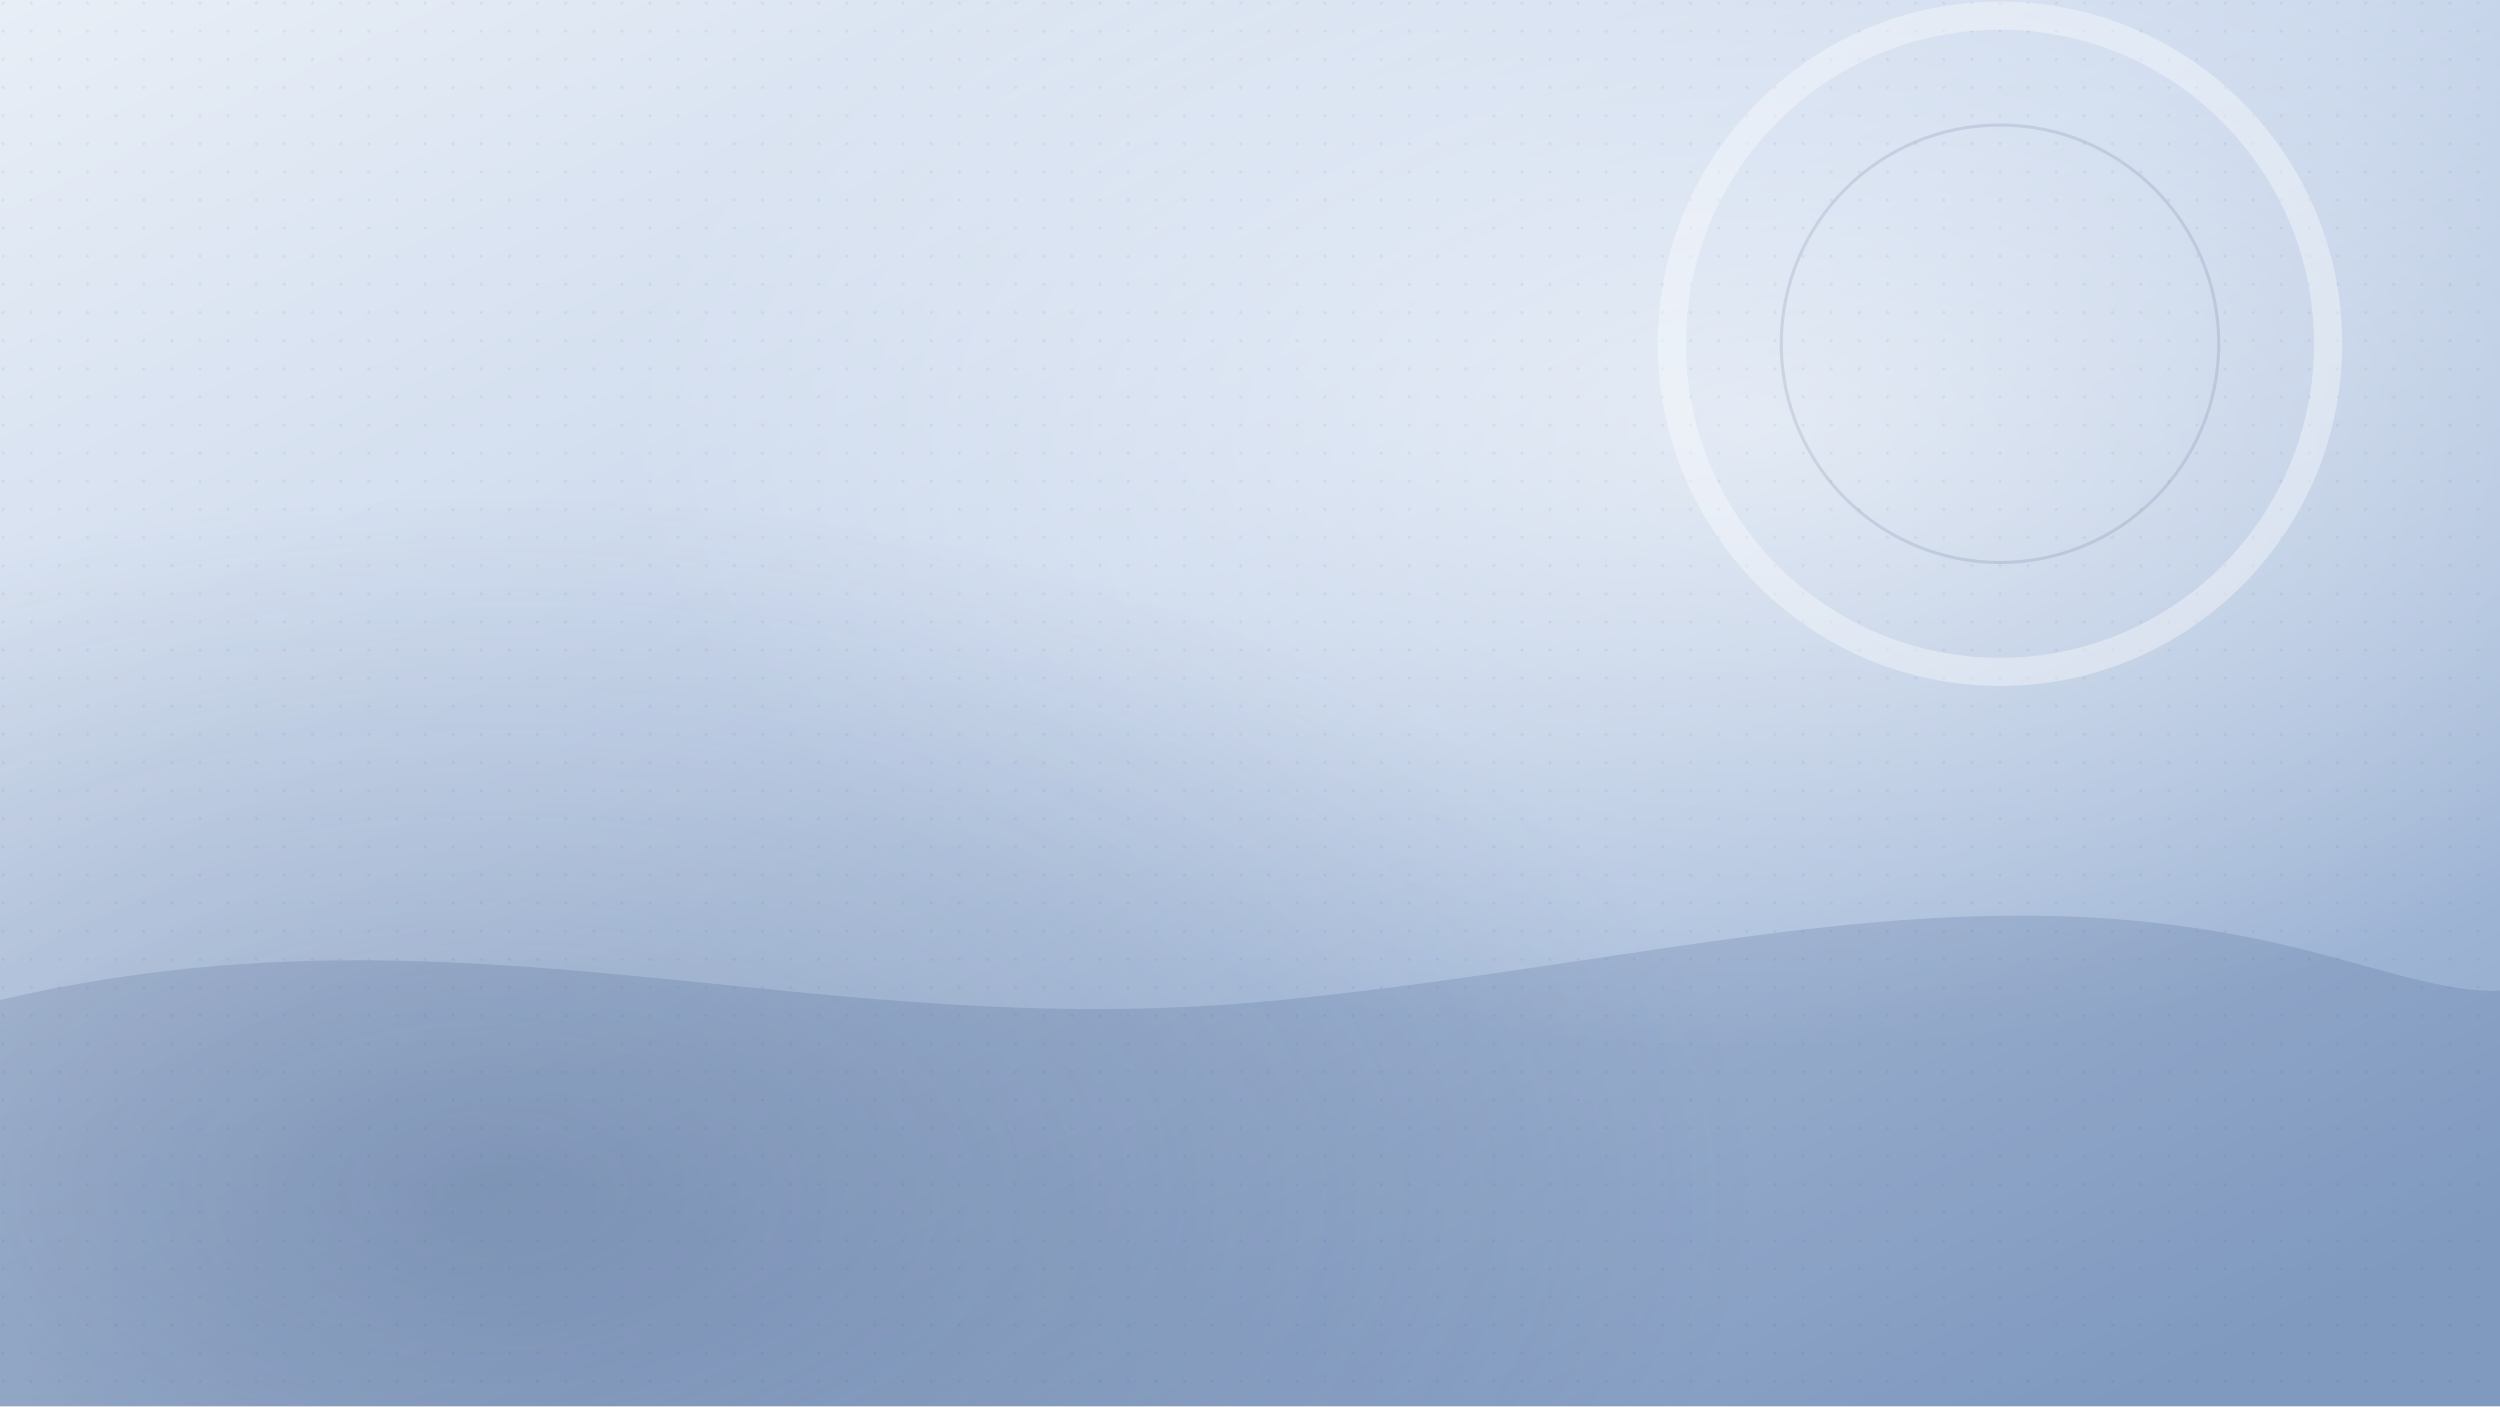
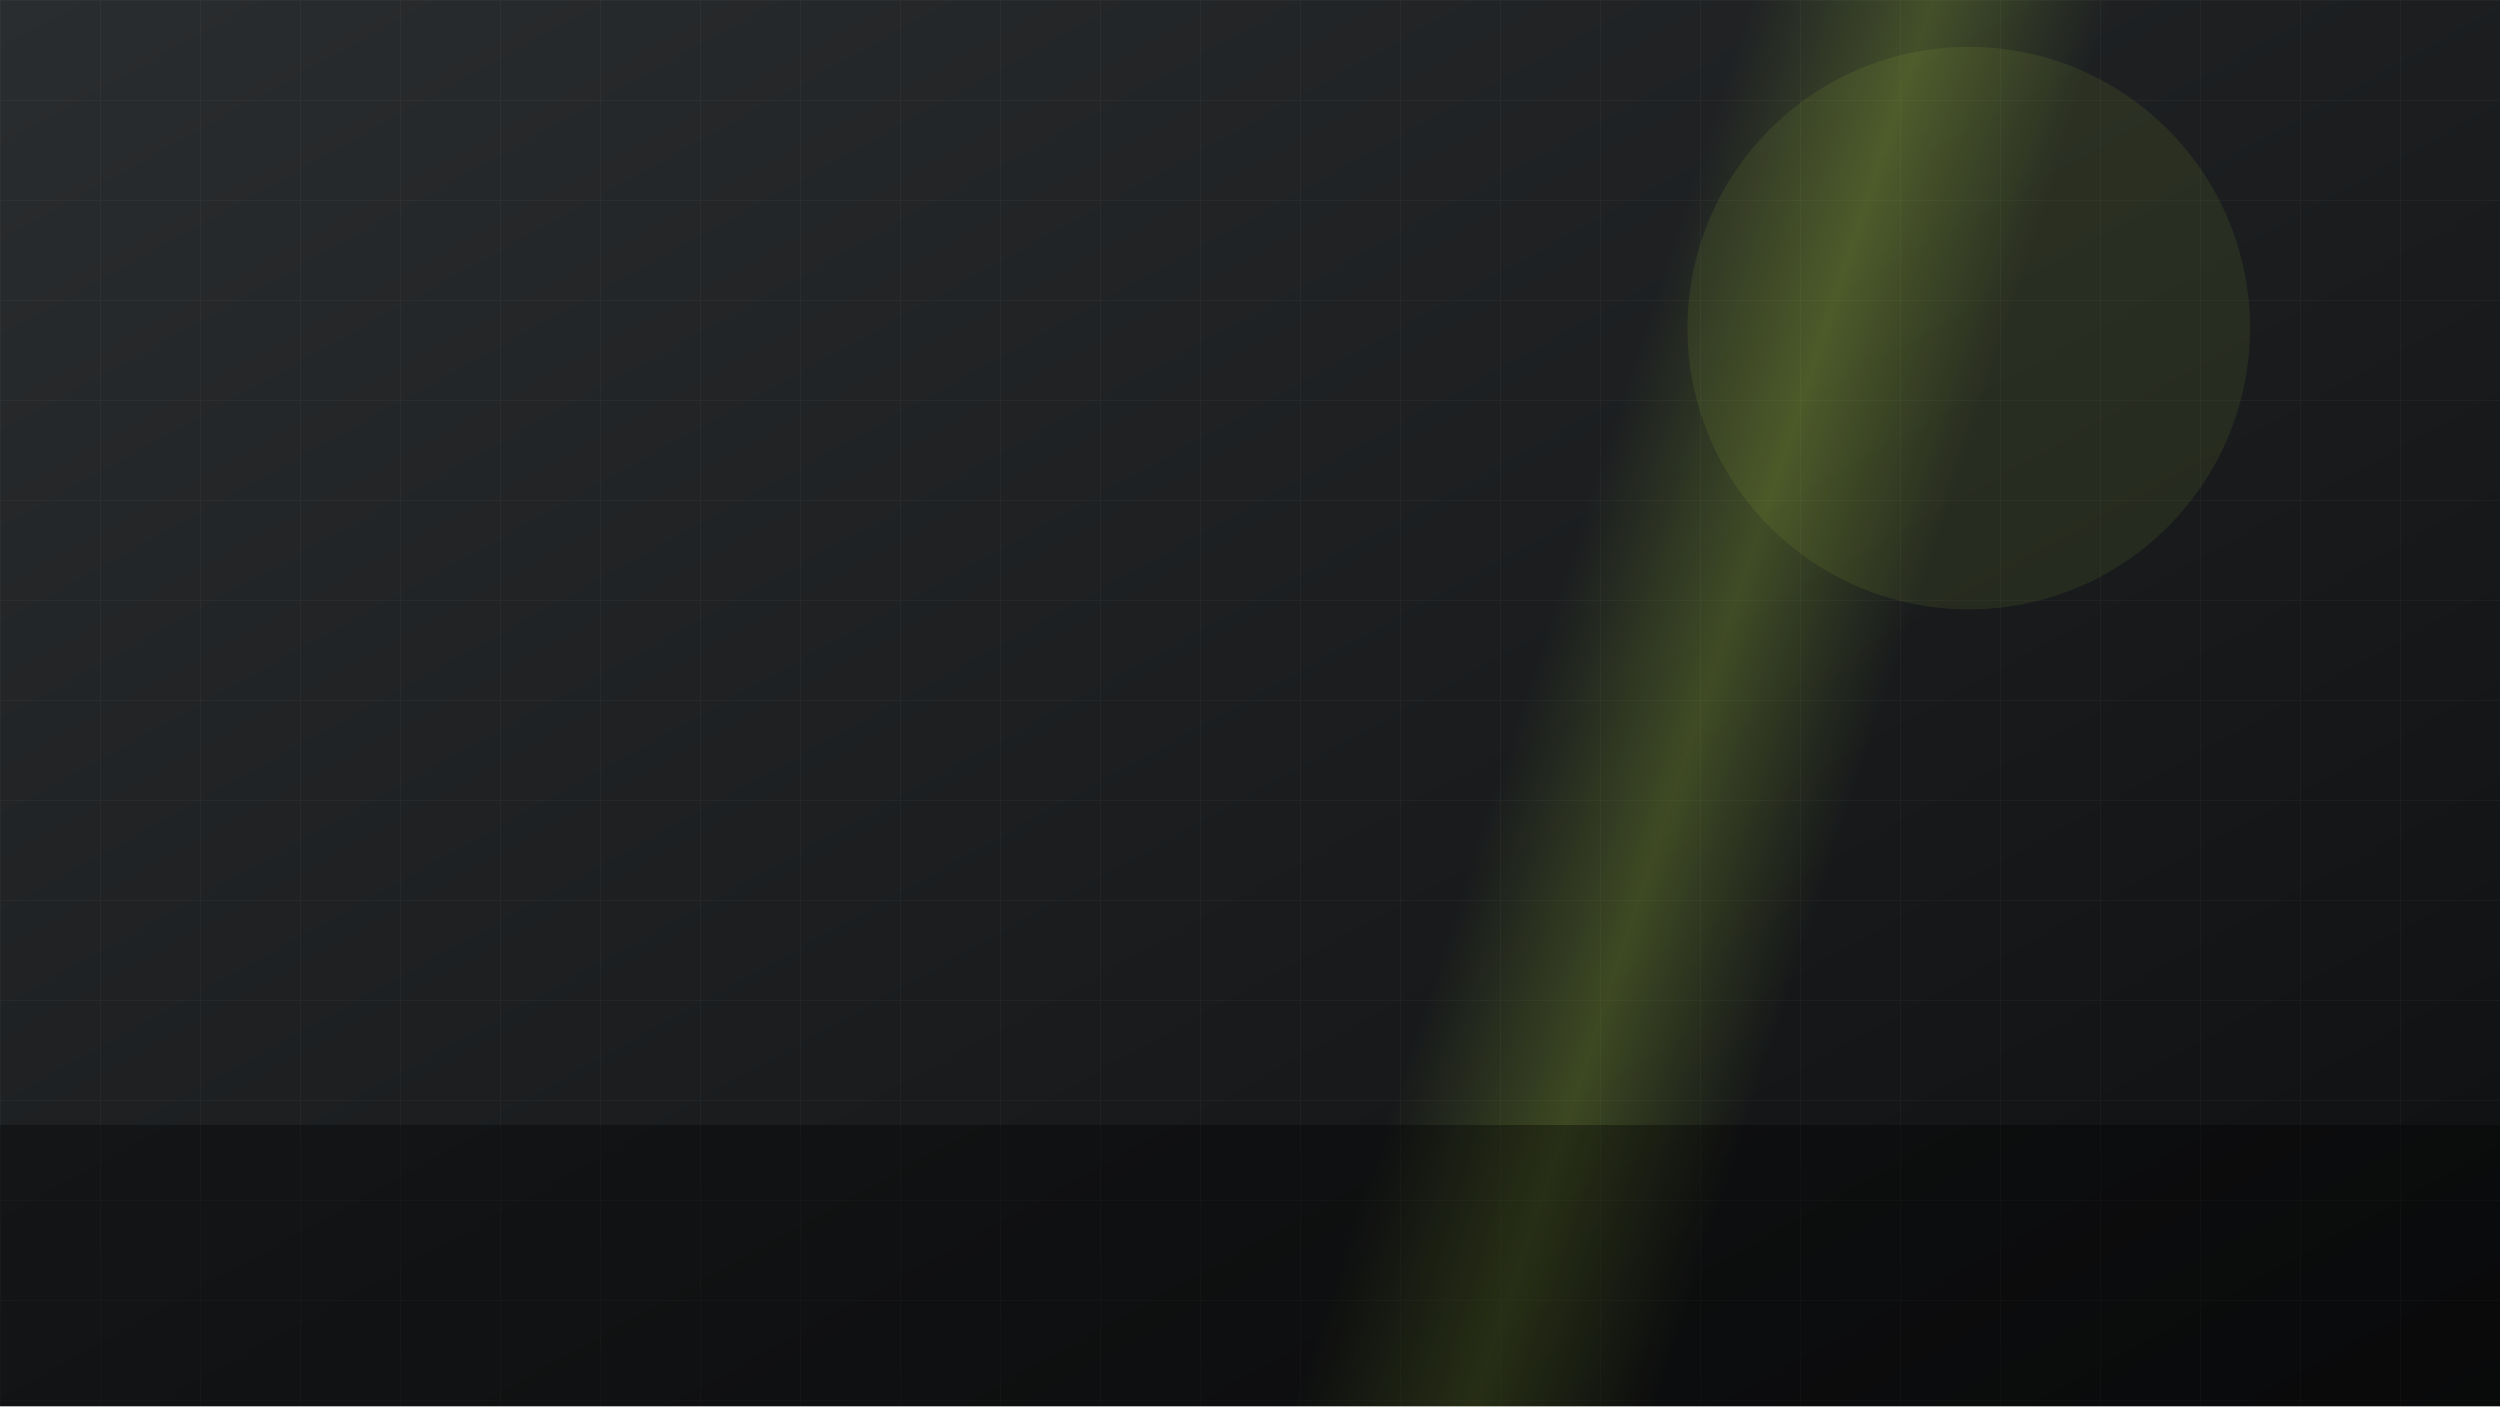
<svg xmlns="http://www.w3.org/2000/svg" viewBox="0 0 1600 900" preserveAspectRatio="xMidYMid slice">
  <defs>
-     <linearGradient id="plate" x1="0" y1="0" x2="0.85" y2="1">
-       <stop offset="0%" stop-color="#E8EEF6" />
-       <stop offset="45%" stop-color="#C9D7EC" />
-       <stop offset="100%" stop-color="#8FA8CC" />
+     <linearGradient id="ash" x1="0" y1="0" x2="1" y2="1">
+       <stop offset="0%" stop-color="#2A2D2F" />
+       <stop offset="55%" stop-color="#1A1C1E" />
+       <stop offset="100%" stop-color="#0E0F10" />
    </linearGradient>
-     <radialGradient id="glow" cx="70%" cy="30%" r="45%">
-       <stop offset="0%" stop-color="#FFFFFF" stop-opacity="0.55" />
-       <stop offset="100%" stop-color="#FFFFFF" stop-opacity="0" />
-     </radialGradient>
-     <radialGradient id="depth" cx="20%" cy="85%" r="50%">
-       <stop offset="0%" stop-color="#1A3A6B" stop-opacity="0.28" />
-       <stop offset="100%" stop-color="#1A3A6B" stop-opacity="0" />
-     </radialGradient>
-     <pattern id="dots" width="18" height="18" patternUnits="userSpaceOnUse">
-       <circle cx="2" cy="2" r="1" fill="#1A3A6B" opacity="0.07" />
+     <linearGradient id="slash" x1="0" y1="0" x2="1" y2="0">
+       <stop offset="0%" stop-color="#C8F542" stop-opacity="0" />
+       <stop offset="50%" stop-color="#C8F542" stop-opacity="0.22" />
+       <stop offset="100%" stop-color="#C8F542" stop-opacity="0" />
+     </linearGradient>
+     <pattern id="grid" width="64" height="64" patternUnits="userSpaceOnUse">
+       <path d="M64 0H0V64" fill="none" stroke="#ffffff" stroke-opacity="0.04" stroke-width="1" />
    </pattern>
  </defs>
-   <rect width="1600" height="900" fill="url(#plate)" />
-   <rect width="1600" height="900" fill="url(#glow)" />
-   <rect width="1600" height="900" fill="url(#depth)" />
-   <rect width="1600" height="900" fill="url(#dots)" />
-   <circle cx="1280" cy="220" r="210" fill="none" stroke="#FFFFFF" stroke-opacity="0.35" stroke-width="18" />
-   <circle cx="1280" cy="220" r="140" fill="none" stroke="#1A3A6B" stroke-opacity="0.12" stroke-width="2" />
-   <path d="M0 640c300-70 520 30 820 0 240-24 420-80 620-40 70 14 120 36 160 34v266H0z" fill="#1A3A6B" opacity=".14" />
+   <rect width="1600" height="900" fill="url(#ash)" />
+   <rect width="1600" height="900" fill="url(#grid)" />
+   <rect x="980" y="-80" width="220" height="1100" transform="rotate(18 1090 450)" fill="url(#slash)" />
+   <circle cx="1260" cy="210" r="180" fill="#C8F542" opacity="0.08" />
+   <path d="M0 720h1600v180H0z" fill="#000" opacity="0.35" />
</svg>
